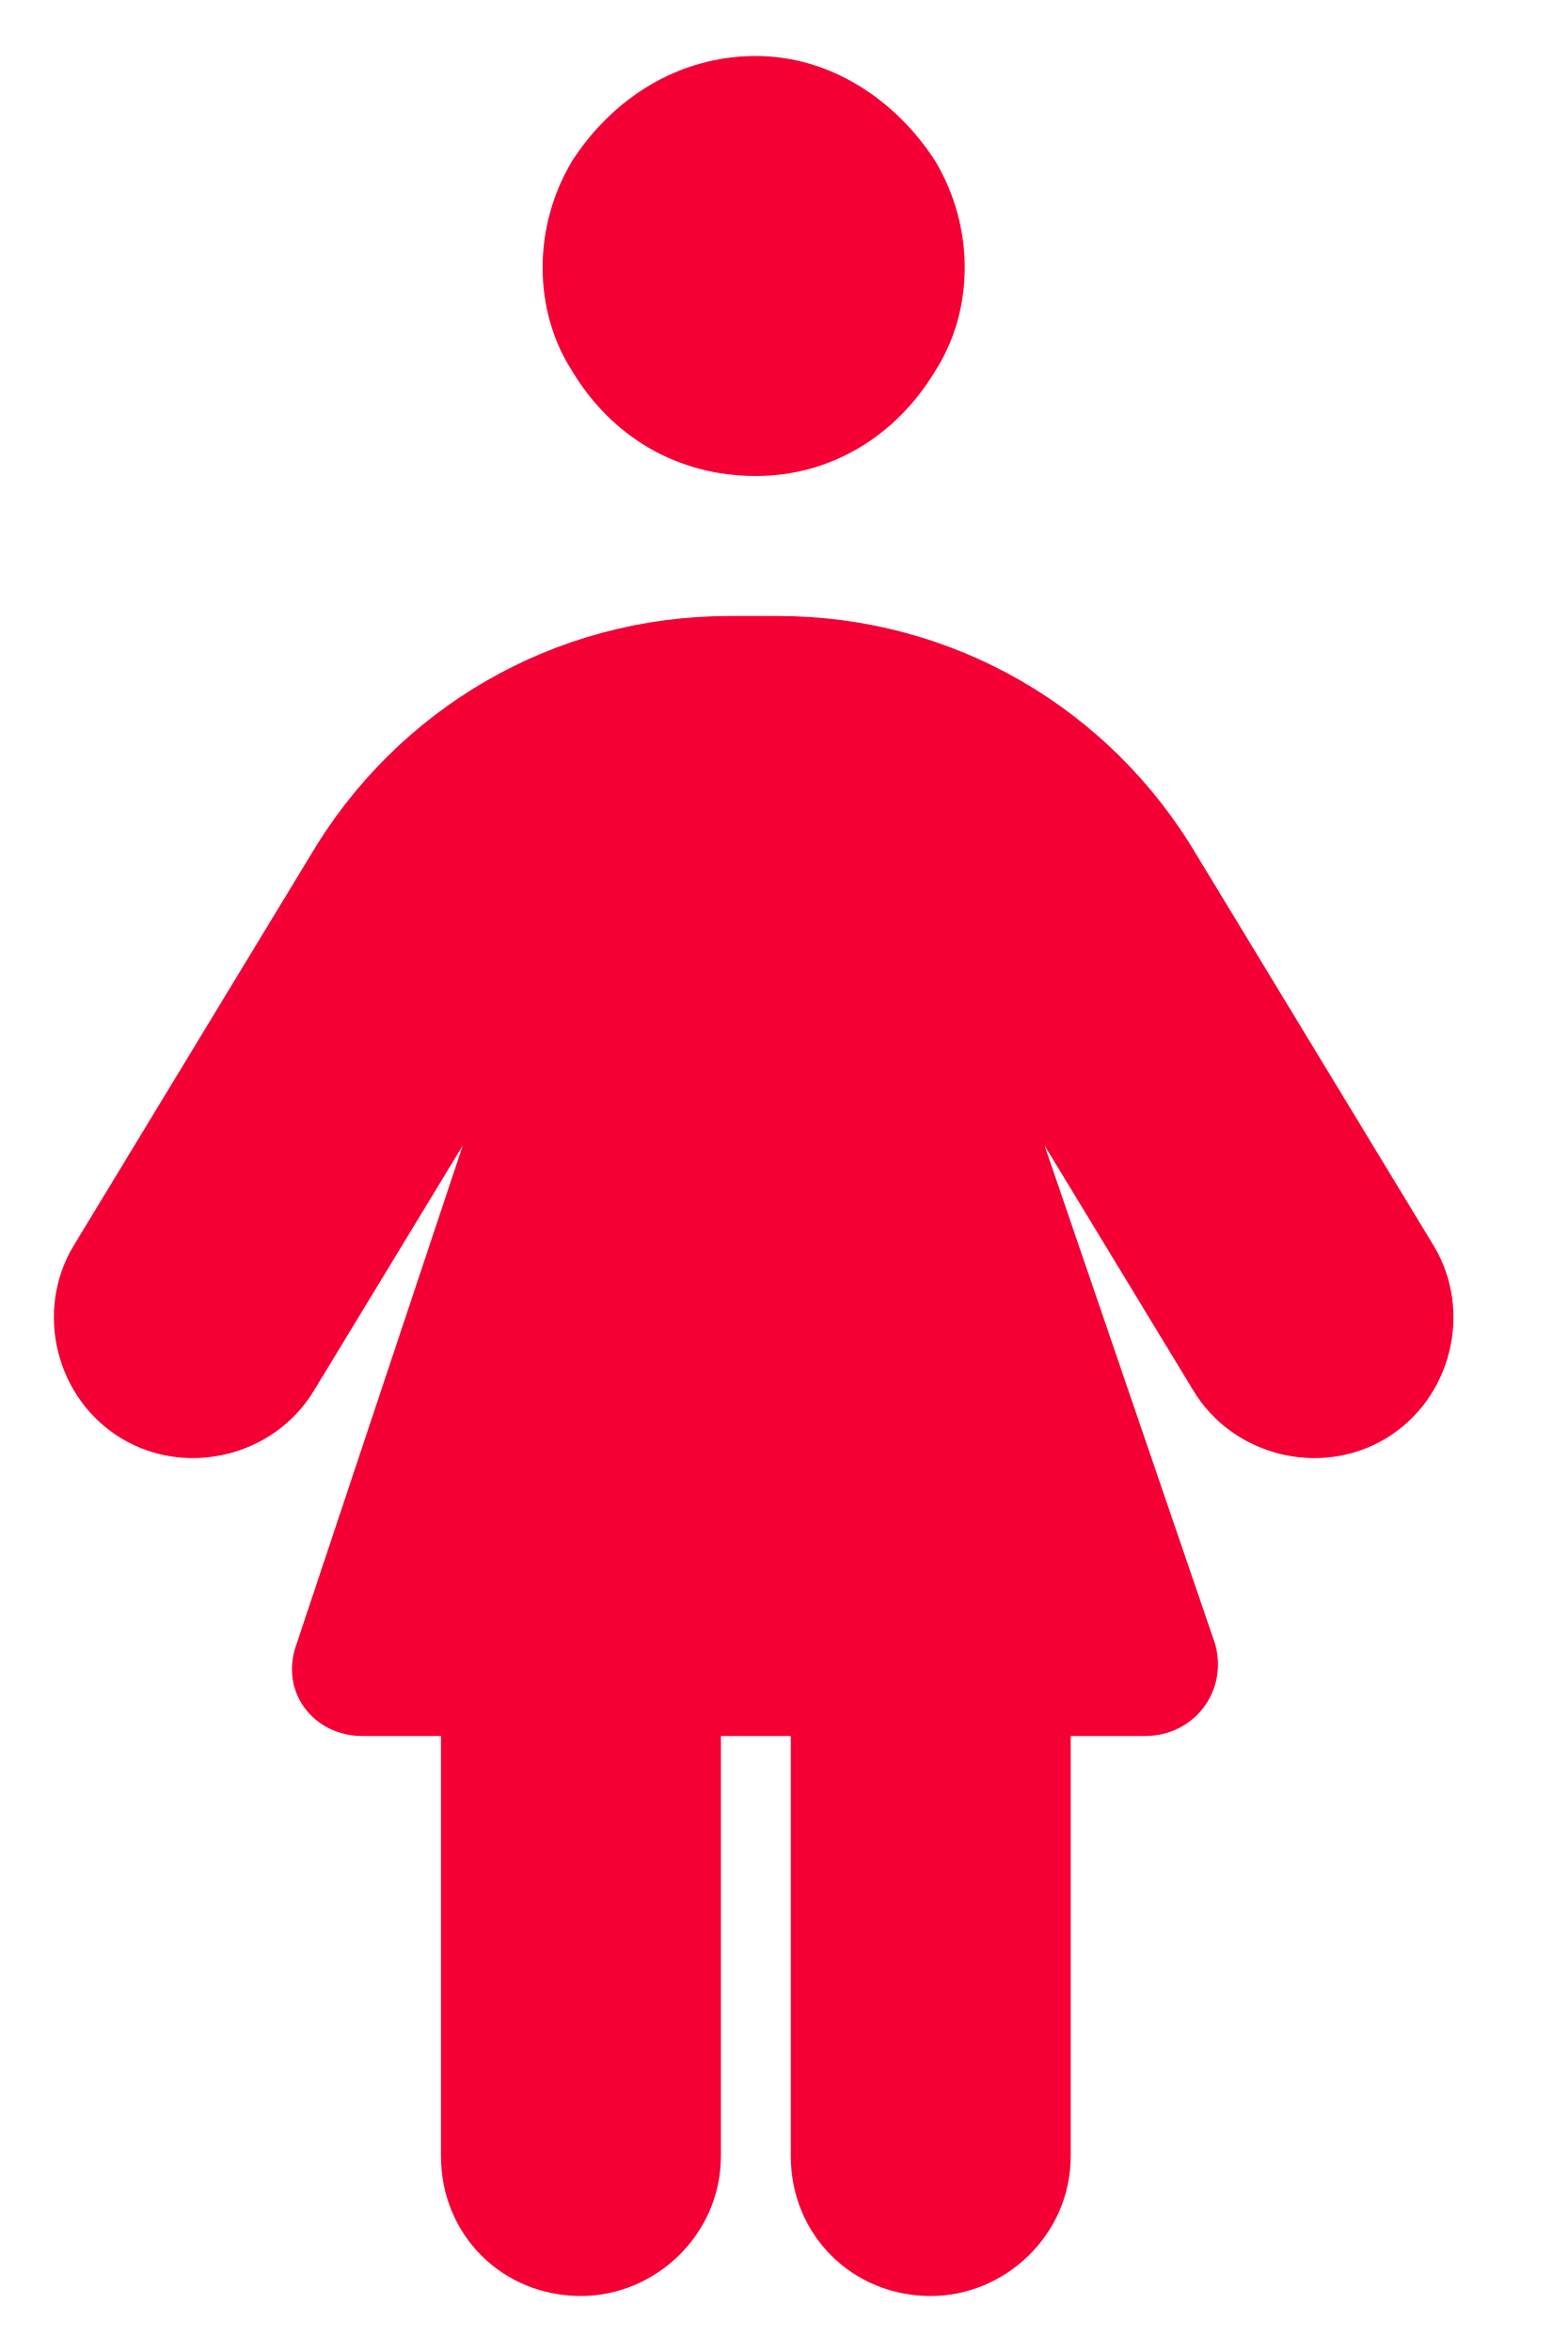
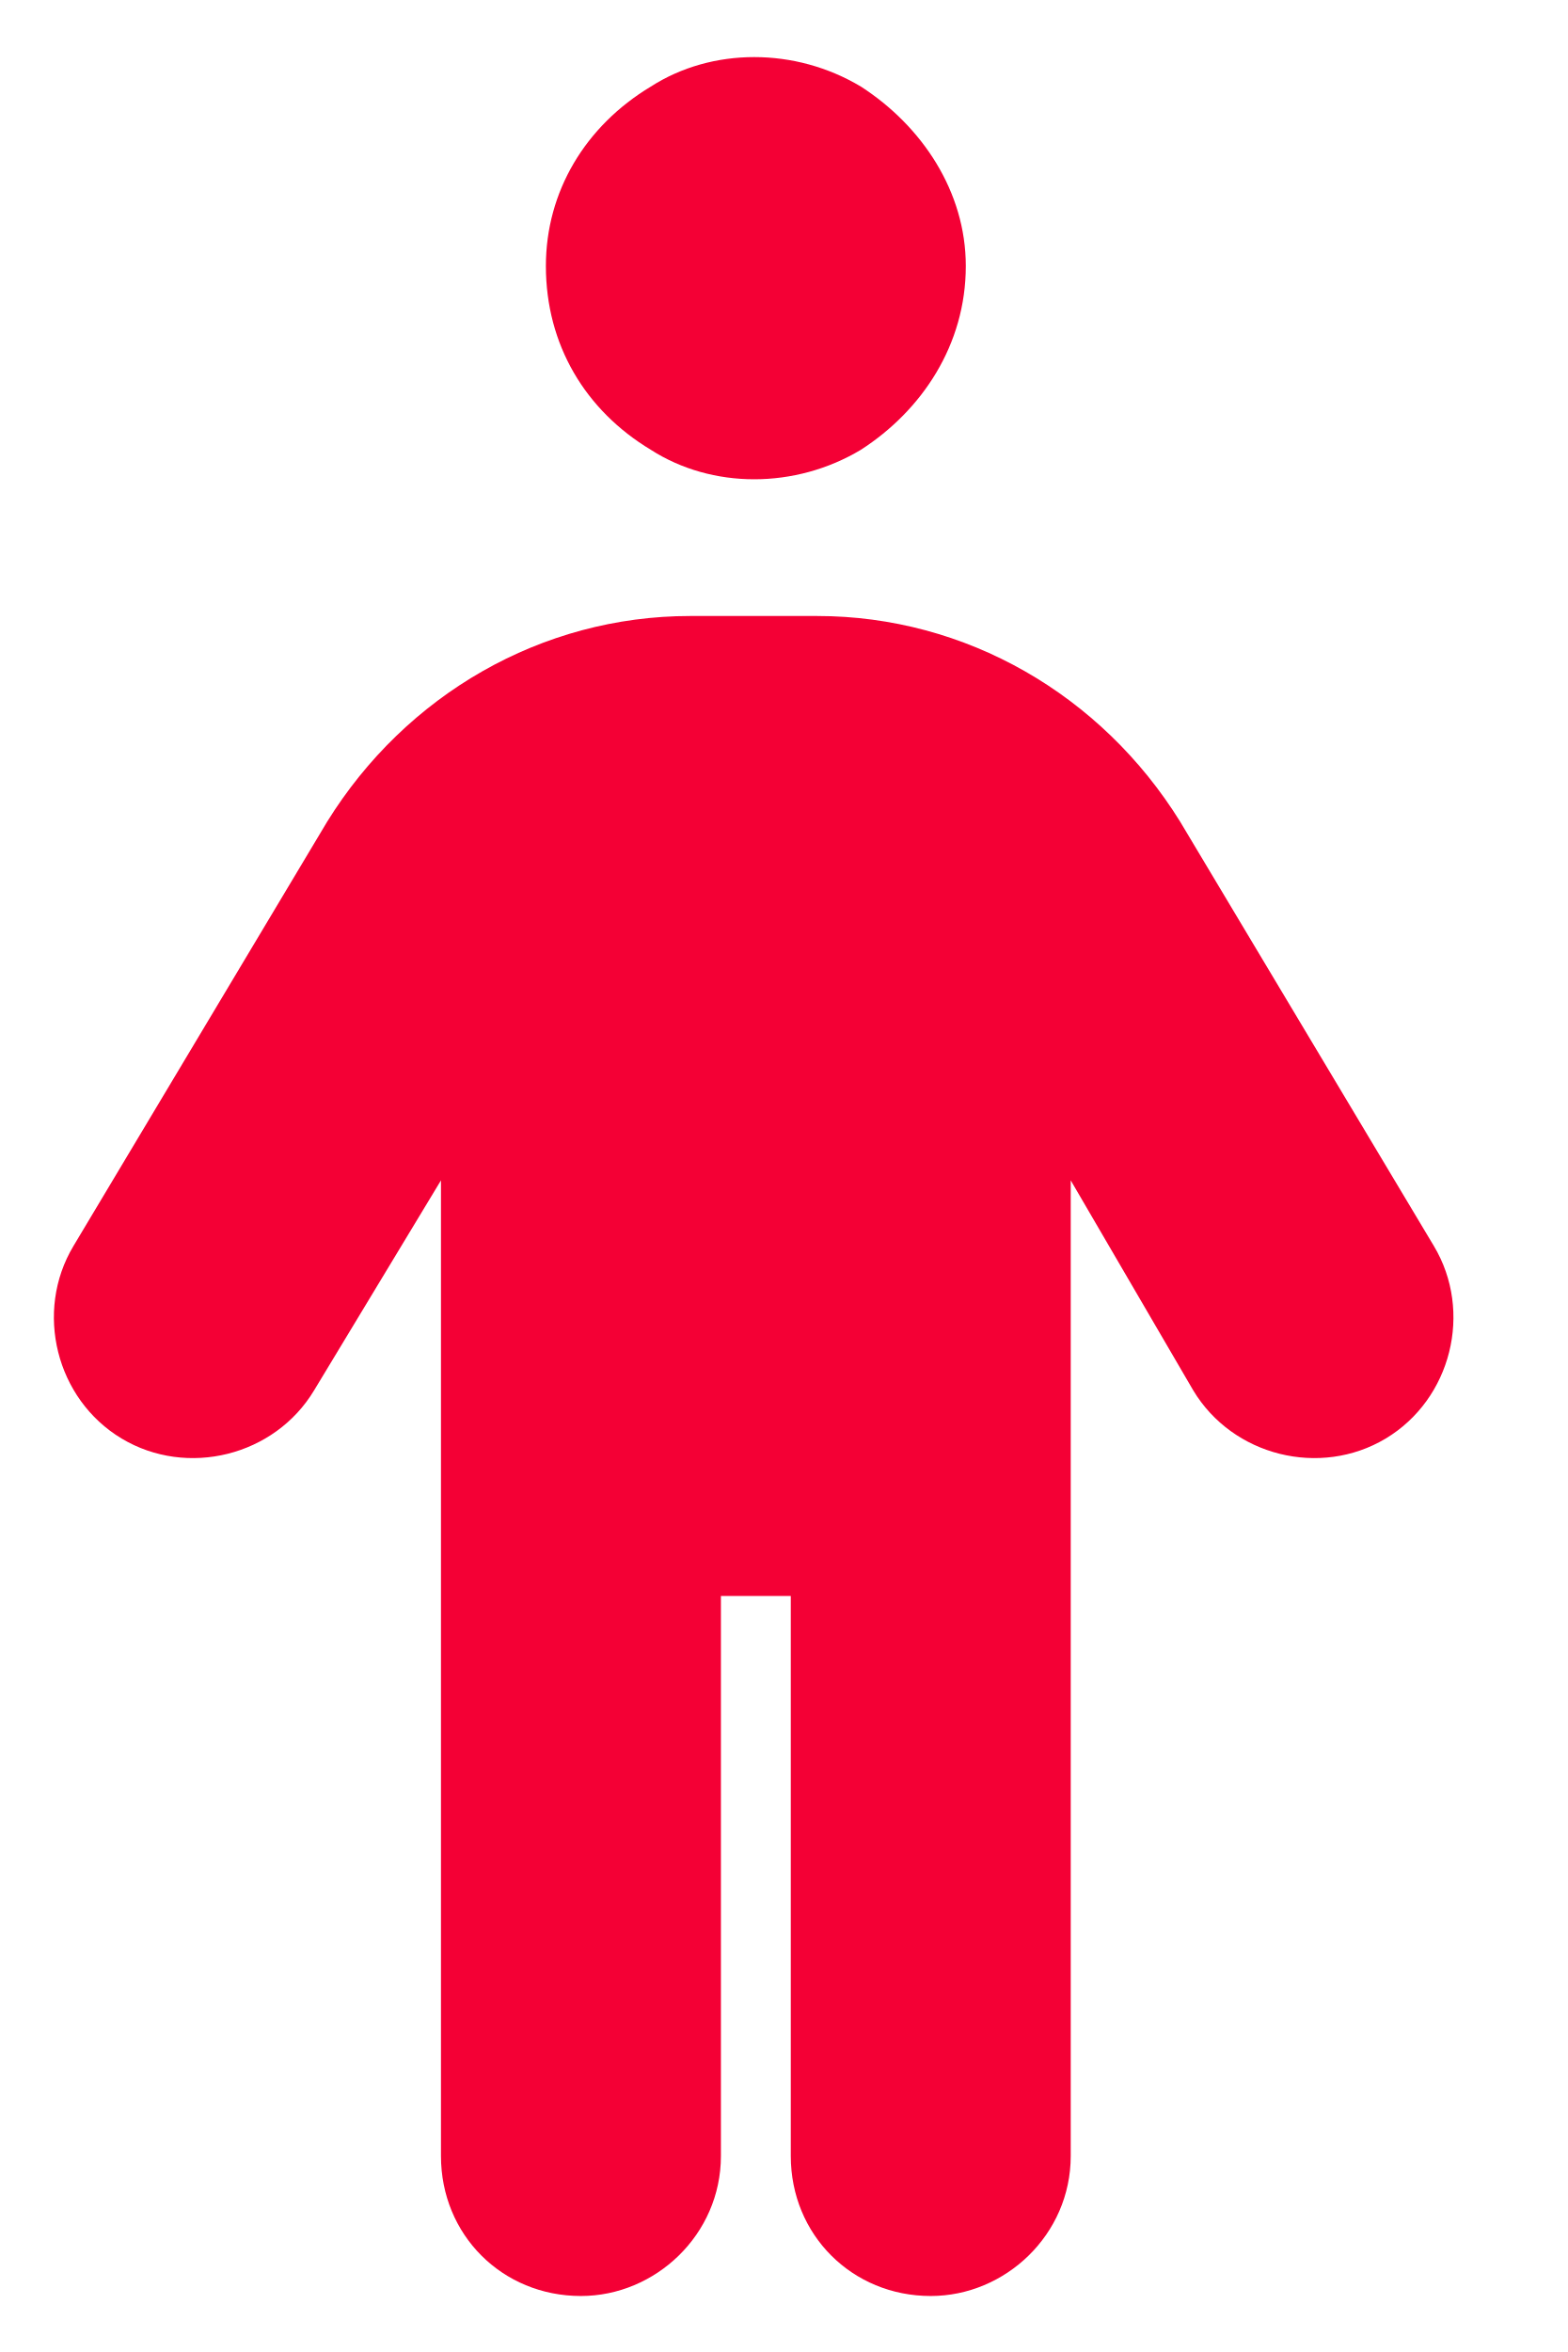
<svg xmlns="http://www.w3.org/2000/svg" width="14" height="21" viewBox="0 0 14 21" fill="none">
-   <path d="M6.75 0.5C7.414 0.5 8 0.891 8.352 1.438C8.703 2.023 8.703 2.766 8.352 3.312C8 3.898 7.414 4.25 6.75 4.25C6.047 4.25 5.461 3.898 5.109 3.312C4.758 2.766 4.758 2.023 5.109 1.438C5.461 0.891 6.047 0.5 6.75 0.5ZM3.938 15.5H3.234C2.805 15.5 2.492 15.109 2.648 14.68L4.133 10.227L2.805 12.414C2.453 13 1.672 13.195 1.086 12.844C0.5 12.492 0.305 11.711 0.656 11.125L2.766 7.648C3.547 6.32 4.953 5.5 6.516 5.5H6.945C8.508 5.5 9.914 6.32 10.695 7.648L12.805 11.125C13.156 11.711 12.961 12.492 12.375 12.844C11.789 13.195 11.008 13 10.656 12.414L9.328 10.227L10.852 14.68C10.969 15.109 10.656 15.5 10.227 15.5H9.562V19.25C9.562 19.953 8.977 20.5 8.312 20.5C7.609 20.5 7.062 19.953 7.062 19.25V15.5H6.438V19.25C6.438 19.953 5.852 20.5 5.188 20.5C4.484 20.5 3.938 19.953 3.938 19.25V15.5Z" fill="#F40035" />
+   <path d="M4.875 2.375C4.875 1.711 5.227 1.125 5.812 0.773C6.359 0.422 7.102 0.422 7.688 0.773C8.234 1.125 8.625 1.711 8.625 2.375C8.625 3.078 8.234 3.664 7.688 4.016C7.102 4.367 6.359 4.367 5.812 4.016C5.227 3.664 4.875 3.078 4.875 2.375ZM6.438 14.25V19.25C6.438 19.953 5.852 20.5 5.188 20.5C4.484 20.5 3.938 19.953 3.938 19.25V10.539L2.805 12.414C2.453 13 1.672 13.195 1.086 12.844C0.5 12.492 0.305 11.711 0.656 11.125L2.922 7.336C3.625 6.203 4.836 5.5 6.164 5.5H7.297C8.625 5.5 9.836 6.203 10.539 7.336L12.805 11.125C13.156 11.711 12.961 12.492 12.375 12.844C11.789 13.195 11.008 13 10.656 12.414L9.562 10.539V19.25C9.562 19.953 8.977 20.5 8.312 20.5C7.609 20.5 7.062 19.953 7.062 19.25V14.25H6.438Z" fill="#F40035" />
</svg>
